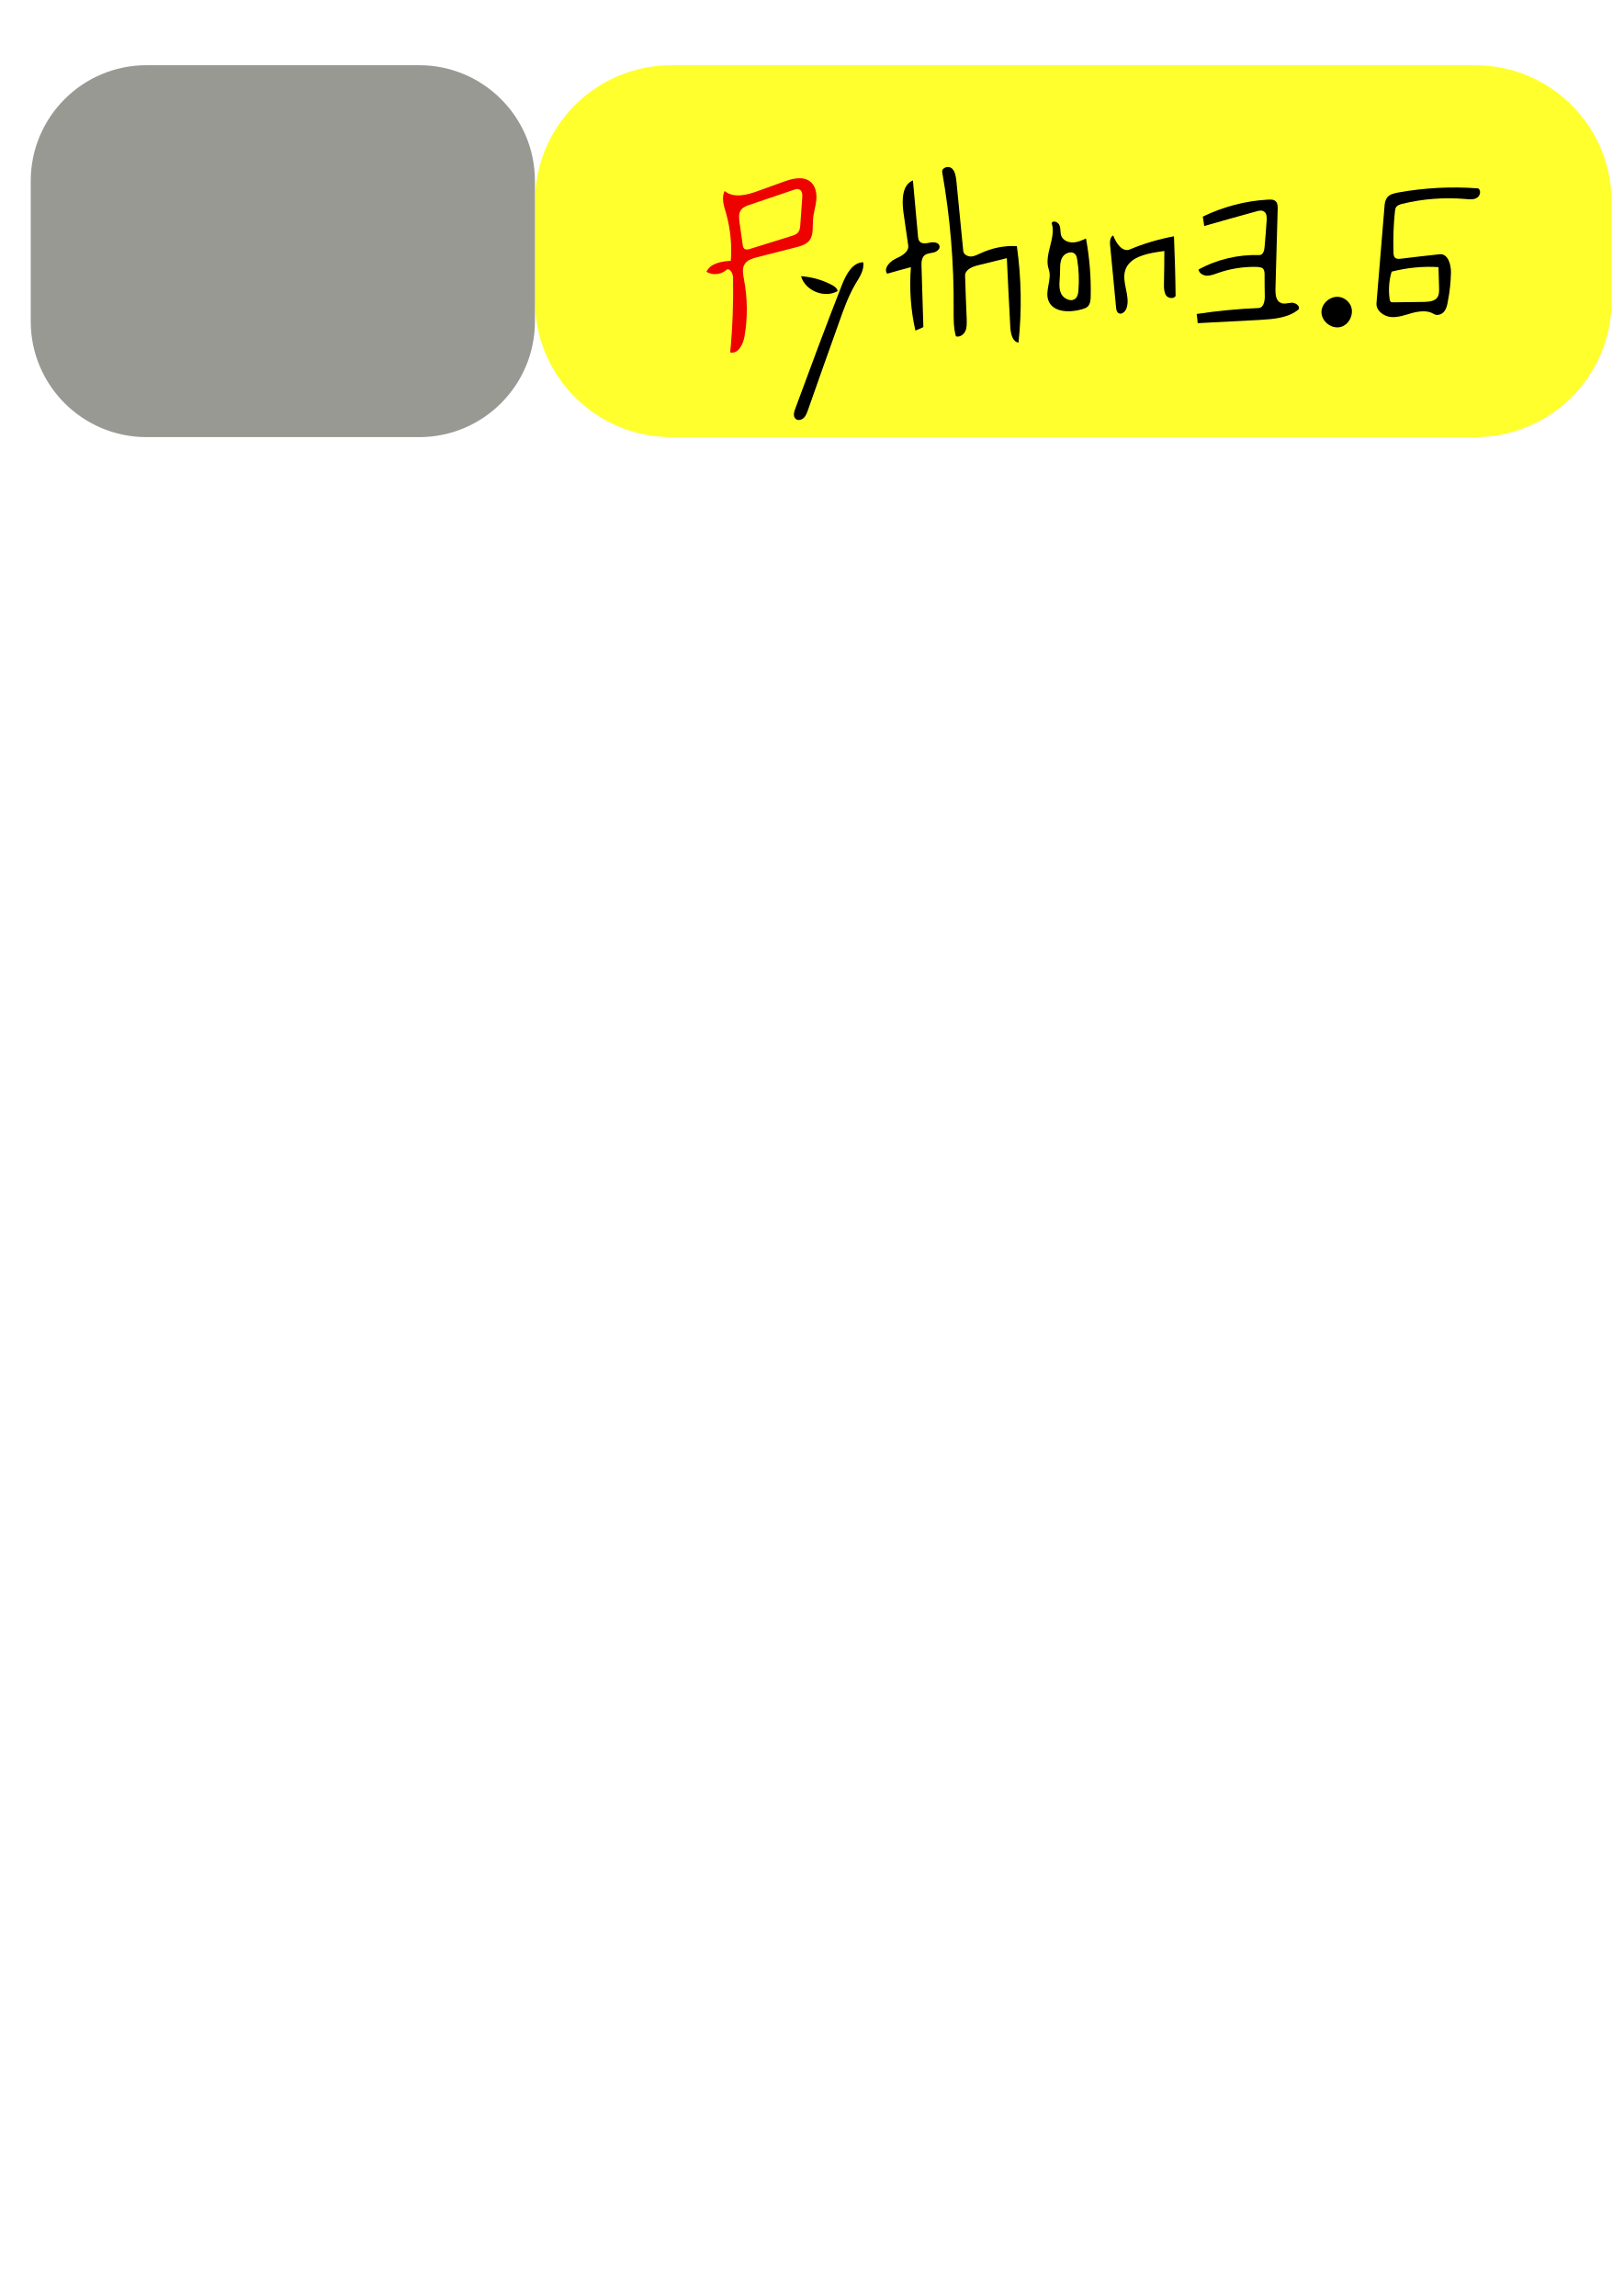
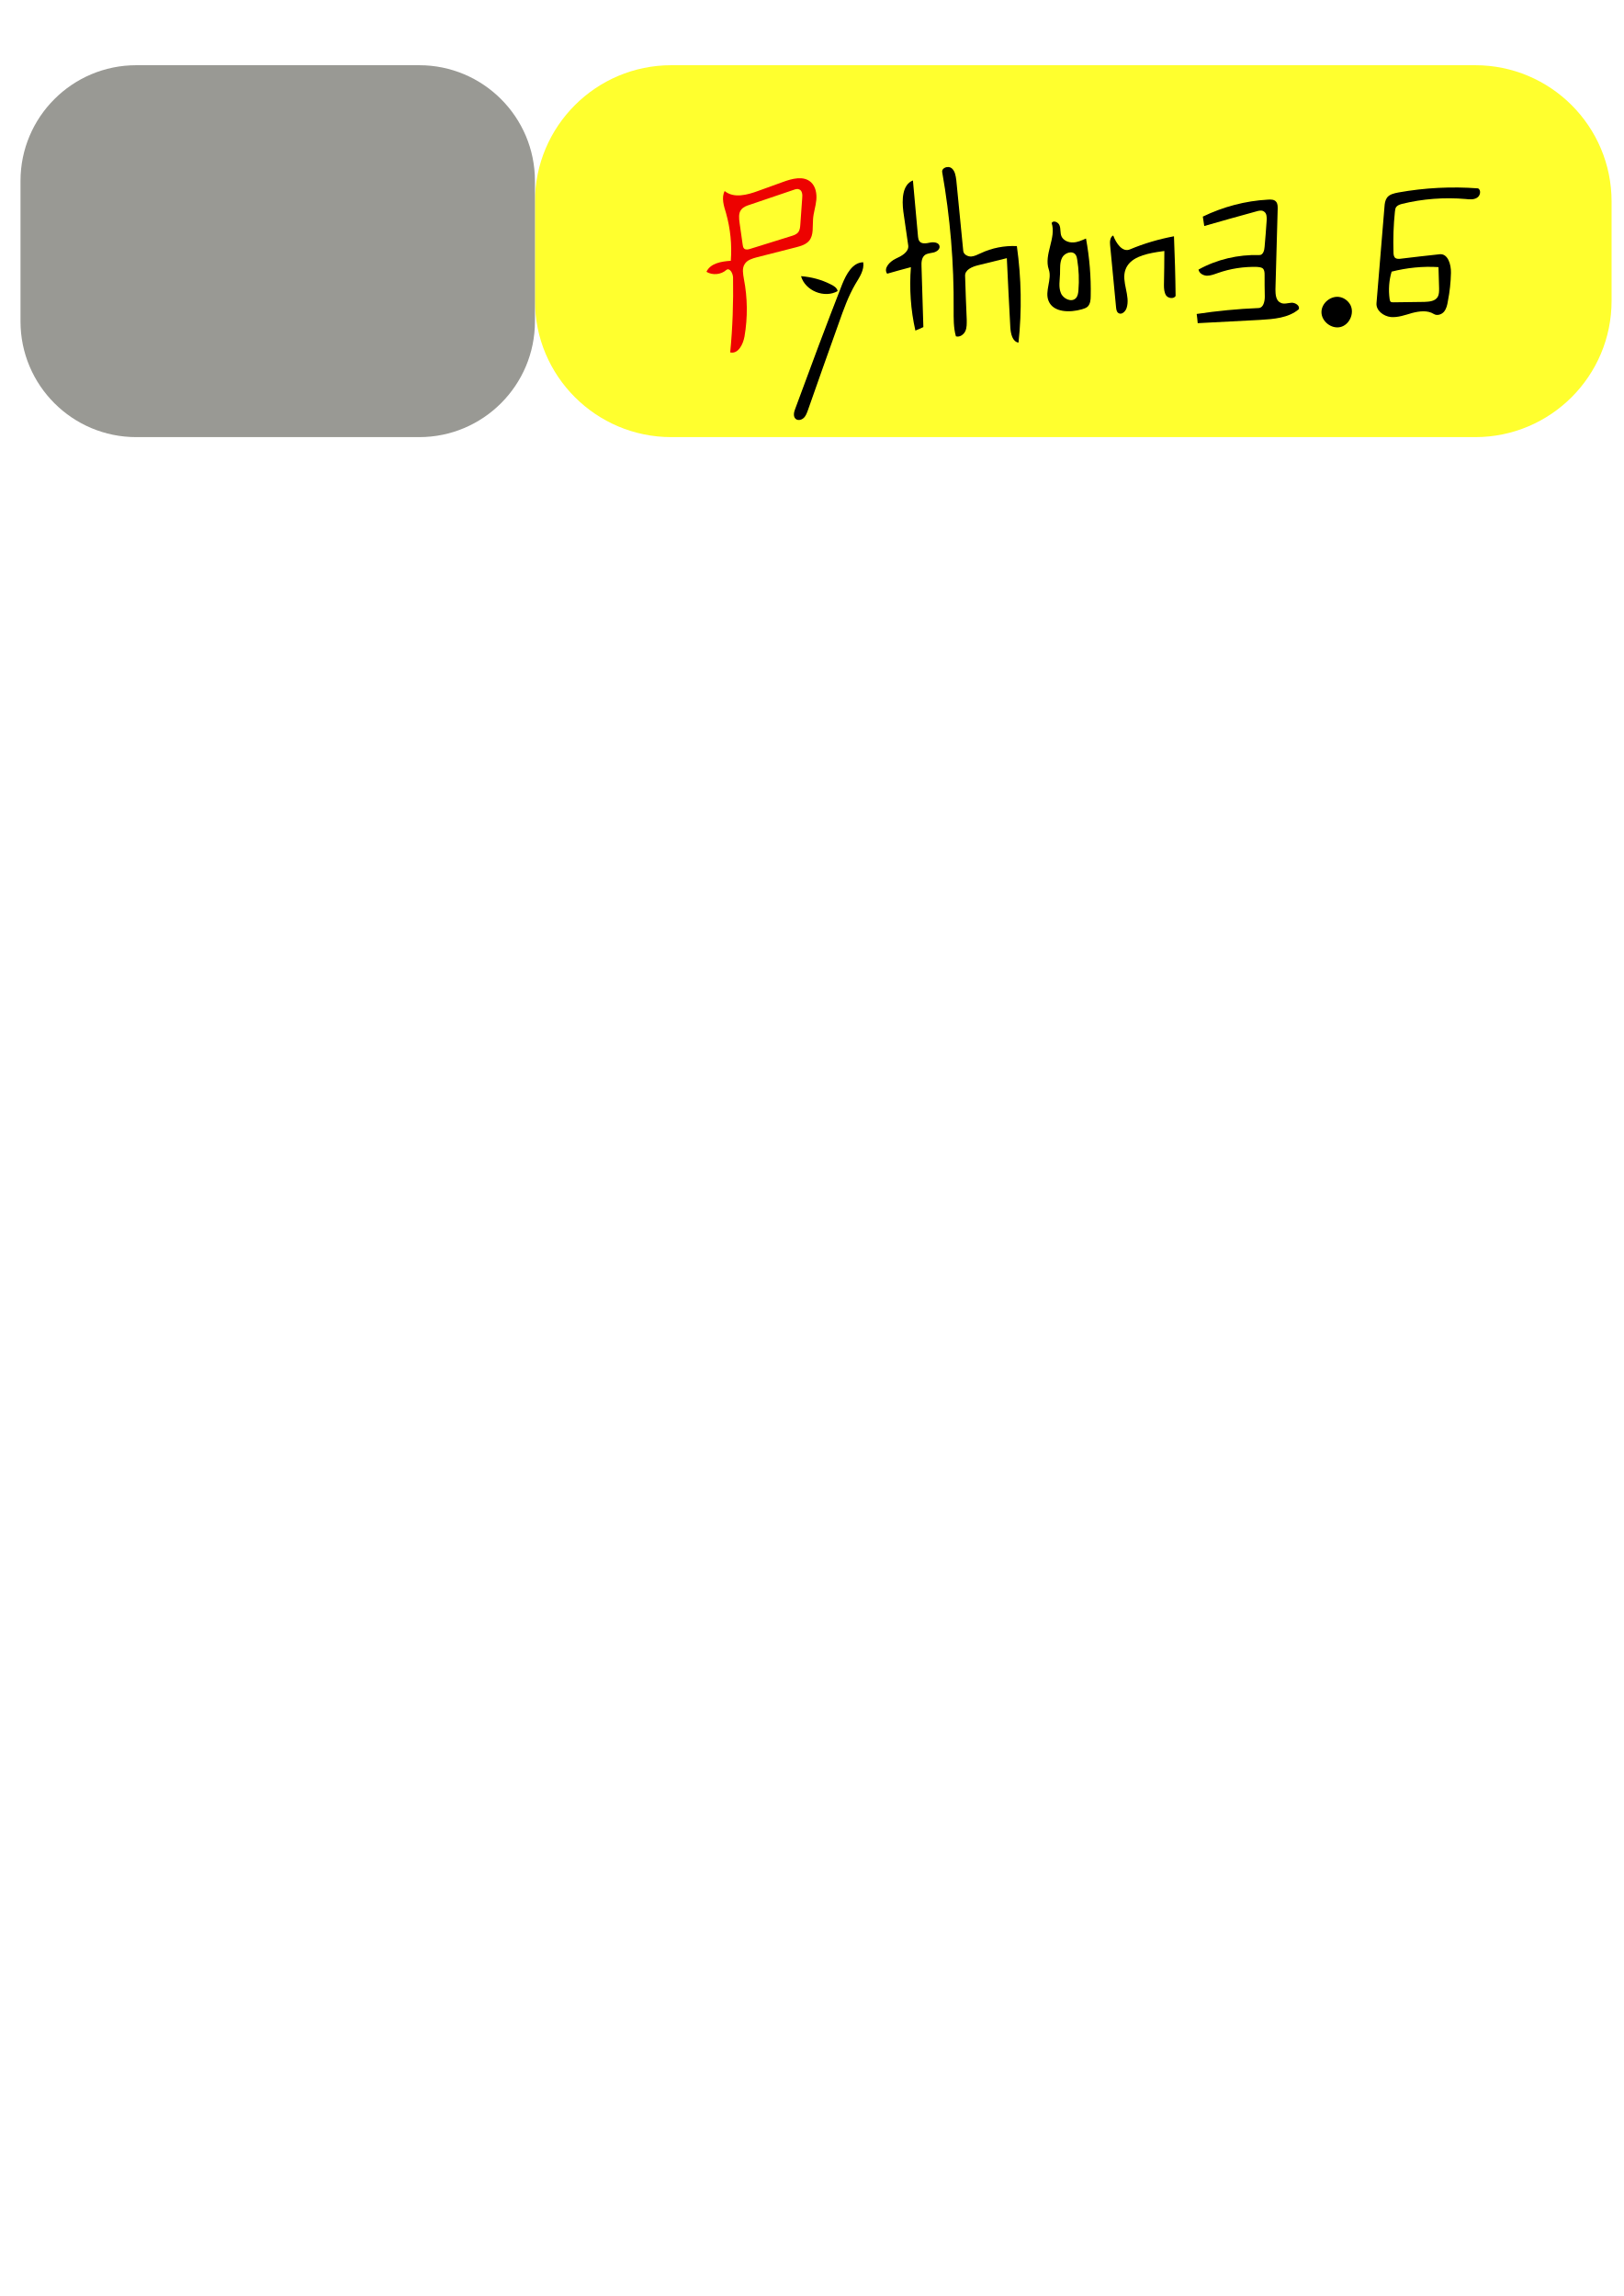
<svg xmlns="http://www.w3.org/2000/svg" width="210mm" height="297mm" viewBox="0 0 210 297" version="1.1" id="svg8">
  <defs id="defs2" />
  <g id="layer1">
    <g style="fill:none;stroke:#000000;stroke-linecap:round;stroke-linejoin:round" id="g49" transform="matrix(0,-0.2645833,0.2645833,0,30.67865,139.9205)">
      <rect style="fill:#ffff2e;fill-opacity:1;stroke:none;stroke-width:0.983;stroke-opacity:1" id="rect867" width="526.289" height="181.827" x="145.539" y="-496.951" transform="rotate(90)" ry="66.67" />
-       <rect ry="56.585" transform="rotate(90)" y="-496.951" x="-100.929" height="181.827" width="246.468" id="rect75" style="fill:#999994;fill-opacity:1;stroke:none;stroke-width:0.672;stroke-opacity:1" />
+       <rect ry="56.585" transform="rotate(90)" y="-496.951" x="-105.929" height="181.827" width="251.468" id="rect75" style="fill:#999994;fill-opacity:1;stroke:none;stroke-width:0.679;stroke-opacity:1" />
      <path id="PofPython" d="m 439.736,280.482 c -2.1,2.3 -5.6,2.9 -8.7,2.6 -3.2,-0.3 -6.2,-1.4 -9.4,-1.6 -3.6,-0.3 -7.7,0.4 -10.5,-1.9 -1.9,-1.6 -2.6,-4.1 -3.2,-6.4 -1.6,-6.4 -3.3,-12.8 -4.9,-19.2 -0.6,-2.2 -1.3,-4.7 -3.3,-5.9 -2.1,-1.4 -4.8,-0.8 -7.3,-0.4 -9.2,1.8 -18.8,1.9 -28.1,0.3 -3.9,-0.7 -8.7,-3.1 -7.8,-7 12.2,1.2 24.5,1.6 36.7,1.4 2.1,-0.1 4.9,-1.7 3.6,-3.3 -2.3,-2.6 -2.7,-6.7 -0.9,-9.7 4.2,1.9 5.1,7.3 5.4,11.9 7.8,0.6 15.7,-0.2 23.2,-2.3 3.6,-1.1 7.6,-2.4 10.9,-0.7 -3.7,4.5 -1.9,11.1 0.1,16.5 1.4,4 2.9,8 4.3,11.9 1.7,4.6 3.2,10.2 -0.1,13.8 m -20.4,-5.2 c 4.2,0.3 8.4,0.6 12.6,0.9 1.7,0.2 3.8,0 4.3,-1.5 0.4,-0.8 0.1,-1.8 -0.2,-2.6 -2.4,-7.2 -4.9,-14.4 -7.3,-21.5 -0.5,-1.6 -1.1,-3.2 -2.4,-4.2 -1.7,-1.4 -4.3,-1.1 -6.5,-0.8 -3.6,0.5 -7.1,1 -10.6,1.5 -0.7,0.1 -1.5,0.2 -2,0.8 -0.6,0.7 -0.4,1.9 -0.1,2.8 2.1,6.6 4.1,13.3 6.2,19.9 0.4,1.3 0.8,2.7 1.9,3.6 1.1,0.9 2.6,1 4.1,1.1" style="opacity:0.99;fill:#ed0000;fill-opacity:1;stroke:none" />
      <path id="path14" d="m 393.816,275.611 c -0.4,5.1 -1.7,10 -4,14.5 -0.7,1.5 -1.7,3.1 -3.3,3.4 -3.7,-6.5 0.2,-15.9 7.3,-17.9" style="fill:#000000;stroke:none" />
      <path id="path16" d="m 383.533,539.311 c -0.5,2.1 -2,3.9 -3.9,4.9 -4.1,2 -9.7,-0.6 -10.7,-5 -1,-4.4 2.8,-9.2 7.3,-9.2 4.6,0 8.4,4.9 7.3,9.3" style="fill:#000000;stroke:none" />
      <path id="path18" d="m 413.316,402.911 c -2,0.9 -3.1,3.3 -3,5.6 0,2.2 1,4.3 1.9,6.4 -9.3,1.7 -18.7,2.5 -28.1,2.3 -1.9,0 -3.9,-0.2 -5.2,-1.5 -0.7,-0.8 -1,-1.8 -1.3,-2.8 -1.7,-5.9 -1.6,-14 4.1,-16.3 4.8,-2 10.5,1.8 15.4,0.1 7.3,-2.5 15.4,3.8 22.7,1.4 1.5,0.8 0.4,3.4 -1.3,3.9 -1.6,0.6 -3.5,0.2 -5.2,0.9 m -26.4,8.3 c 5,0.4 10.1,0.2 15,-0.6 0.8,-0.1 1.7,-0.3 2.4,-0.8 2.2,-1.6 0.9,-5.4 -1.5,-6.6 -2.4,-1.2 -5.2,-0.9 -7.9,-1 -3.1,-0.1 -6.4,-0.8 -9.3,0.4 -2.9,1.1 -4.8,5.3 -2.5,7.4 1,0.9 2.5,1.1 3.8,1.2" style="fill:#000000;stroke:none" />
      <path id="path20" d="m 384.116,458.711 c -1.5,-0.9 -1.2,-3.5 0.2,-4.6 1.5,-1 3.4,-1.1 5.2,-1.1 5.6,0.1 11.1,0.2 16.6,0.2 -0.2,-1.2 -0.3,-2.3 -0.5,-3.5 -1,-6.1 -2.7,-13.4 -8.6,-15.5 -6,-2.2 -12.8,2.6 -18.9,0.5 -1.7,-0.6 -3.4,-2.5 -2.3,-4 0.5,-0.8 1.7,-1 2.7,-1.1 10.1,-1 20.2,-1.9 30.3,-2.9 1.8,-0.2 4.1,-0.1 4.9,1.5 -3.8,1.4 -8.4,4.5 -6.8,8.2 2.9,6.9 5,14.1 6.4,21.5 -9.7,0.4 -19.5,0.7 -29.2,0.8" style="fill:#000000;stroke:none" />
      <path id="path22" d="m 398.216,329.311 c -1,-3.9 -2.1,-7.7 -3.2,-11.6 2.6,-1.9 5.9,1.2 7.3,4.1 1.3,2.9 3.3,6.6 6.5,6.2 5.5,-0.8 11.1,-1.6 16.6,-2.4 5.7,-0.7 13.1,-0.6 15.2,4.7 -9.2,0.8 -18.4,1.7 -27.6,2.5 -0.7,0.1 -1.4,0.2 -2,0.6 -1.6,1 -1.2,3.4 -0.8,5.2 0.4,1.8 0.1,4.4 -1.7,4.7 -1.5,0.3 -2.7,-1.3 -3.1,-2.8 -0.4,-1.6 -0.4,-3.2 -1.3,-4.4 -1.3,-1.6 -3.6,-1.7 -5.7,-1.6 -9.8,0.3 -19.6,0.6 -29.5,0.9 -0.6,-1.3 -1.2,-2.6 -1.7,-3.9 10.1,-2.3 20.6,-3 31,-2.2" style="fill:#000000;stroke:none" />
      <path id="path24" d="m 390.016,302.211 c -6,-3.5 -12.5,-5.8 -19,-8.1 -14.3,-5.1 -28.6,-10.2 -42.9,-15.2 -1.3,-0.5 -2.8,-1 -3.7,-2.1 -1,-1.1 -1.3,-2.9 -0.3,-3.9 1.1,-1.2 3.2,-0.8 4.7,-0.2 20.4,7.5 40.8,15.1 61,23 4.9,2 10.7,5 10.8,10.3 -3.8,0.6 -7.3,-1.8 -10.6,-3.8" style="fill:#000000;stroke:none" />
      <path id="path26" d="m 402.616,376.211 c -1.2,-4.8 -2.3,-9.5 -3.5,-14.2 -0.7,-2.8 -2.2,-6.3 -5.1,-6.2 -7.2,0.2 -14.4,0.5 -21.5,0.8 -1.9,0 -3.9,0.1 -5.6,-0.7 -1.7,-0.8 -3.1,-2.8 -2.5,-4.6 4.2,-1.2 8.8,-1.1 13.2,-1.1 22.5,0.2 45,-1.7 67.1,-5.6 2.1,-0.3 3.2,2.9 1.9,4.6 -1.4,1.7 -3.7,2 -5.9,2.3 -11.5,1.1 -23.1,2.3 -34.6,3.4 -1.7,0.2 -2.7,2.1 -2.7,3.8 0.1,1.6 0.9,3.2 1.6,4.7 2.6,5.5 3.8,11.6 3.5,17.7 -15.6,2.2 -31.5,2.5 -47.2,0.8 0.5,-3 4.4,-3.8 7.5,-4 11.3,-0.6 22.5,-1.2 33.8,-1.7" style="fill:#000000;stroke:none" />
      <path id="path28" d="m 380.633,556.911 c 15.7,1.3 31.4,2.6 47.1,3.9 1.5,0.1 3.1,0.3 4.4,1.2 1.7,1.2 2.2,3.5 2.6,5.6 2.3,12.8 3,26 2,39 -1,1.6 -3.7,1 -4.6,-0.6 -1,-1.6 -0.8,-3.7 -0.6,-5.5 0.9,-10.5 0.1,-21.1 -2.4,-31.2 -0.3,-1 -0.6,-2 -1.4,-2.7 -0.6,-0.5 -1.6,-0.6 -2.4,-0.7 -6.6,-0.7 -13.2,-0.9 -19.8,-0.7 -1,0 -2.3,0.1 -2.9,1 -0.4,0.7 -0.4,1.6 -0.3,2.4 0.8,6.4 1.5,12.8 2.2,19.2 0.4,4 -5,5.6 -9.1,5.5 -4.6,-0.1 -9.3,-0.6 -13.8,-1.5 -1.9,-0.3 -3.7,-0.7 -5.2,-1.9 -1.4,-1.2 -2.1,-3.4 -1.1,-5 1.9,-3 1.4,-7 0.5,-10.5 -1,-3.5 -2.3,-7 -2,-10.5 0.4,-3.6 3.2,-7.3 6.8,-7 m 2.1,6.4 c -0.6,0.1 -1.2,0.2 -1.5,0.6 -0.2,0.4 -0.2,0.9 -0.2,1.3 0.1,5 0.1,10 0.2,15.1 0.1,2.4 0.3,5.2 2.4,6.5 1.2,0.7 2.7,0.7 4.2,0.7 3.5,-0.1 6.9,-0.2 10.4,-0.3 0.5,-7.7 -0.3,-15.4 -2.2,-22.9 -4.3,-1.3 -8.9,-1.6 -13.3,-1" style="fill:#000000;stroke:none" />
      <path id="path30" d="m 404.133,499.611 c -0.1,1.8 2.2,2.5 4,2.6 4.3,0.4 8.5,0.7 12.8,1 1.6,0.1 3.5,0.1 4.4,-1.2 0.9,-1.1 0.5,-2.7 0.1,-4 -2.3,-8.5 -4.7,-16.9 -7.1,-25.3 1.5,-0.2 3.1,-0.5 4.6,-0.7 4.8,9.9 7.7,20.8 8.3,31.8 0.1,1.5 0.1,3.1 -1,4 -0.9,0.8 -2.2,0.8 -3.4,0.8 -13.2,-0.4 -26.3,-0.7 -39.5,-1.1 -2.4,0 -5.5,0.2 -6.5,2.5 -0.9,1.6 -0.1,3.6 0,5.5 0,1.8 -1.5,4.1 -3.2,3.4 -4.3,-5.1 -4.8,-12.3 -5.2,-18.9 -0.5,-10.2 -1.1,-20.3 -1.6,-30.5 1.5,-0.1 3,-0.3 4.5,-0.5 1.5,10 2.5,20.1 2.9,30.3 0.1,2.3 3.2,3 5.6,3 3.6,-0.1 7.1,-0.1 10.7,-0.1 1.1,0 2.3,-0.1 3,-0.8 0.6,-0.7 0.7,-1.8 0.8,-2.7 0.2,-6.6 -0.8,-13.2 -3,-19.4 -0.6,-1.7 -1.3,-3.5 -1.3,-5.3 0.1,-1.9 1.2,-3.8 3,-4.1 5,9 7.4,19.4 7.1,29.7" style="fill:#000000;stroke:none" />
      <flowRoot xml:space="preserve" id="flowRoot871" style="font-style:normal;font-weight:normal;font-size:40px;line-height:1.25;font-family:sans-serif;letter-spacing:0px;word-spacing:0px;fill:#000000;fill-opacity:1;stroke:none" transform="matrix(0,2.461021,-2.461021,0,770.7157,-398.1401)">
        <flowRegion id="flowRegion873">
          <rect id="rect875" width="201.891" height="71.603" x="127.143" y="121.091" />
        </flowRegion>
        <flowPara id="flowPara879" style="font-style:normal;font-variant:normal;font-weight:normal;font-stretch:normal;font-family:Sylfaen;-inkscape-font-specification:Sylfaen">Lang:</flowPara>
      </flowRoot>
      <flowRoot xml:space="preserve" id="flowRoot883" style="fill:black;fill-opacity:1;stroke:none;font-family:sans-serif;font-style:normal;font-weight:normal;font-size:40px;line-height:1.25;letter-spacing:0px;word-spacing:0px">
        <flowRegion id="flowRegion885">
          <rect id="rect887" width="312.5" height="46.25" x="485" y="-72.48" />
        </flowRegion>
        <flowPara id="flowPara889" />
      </flowRoot>
    </g>
  </g>
</svg>
